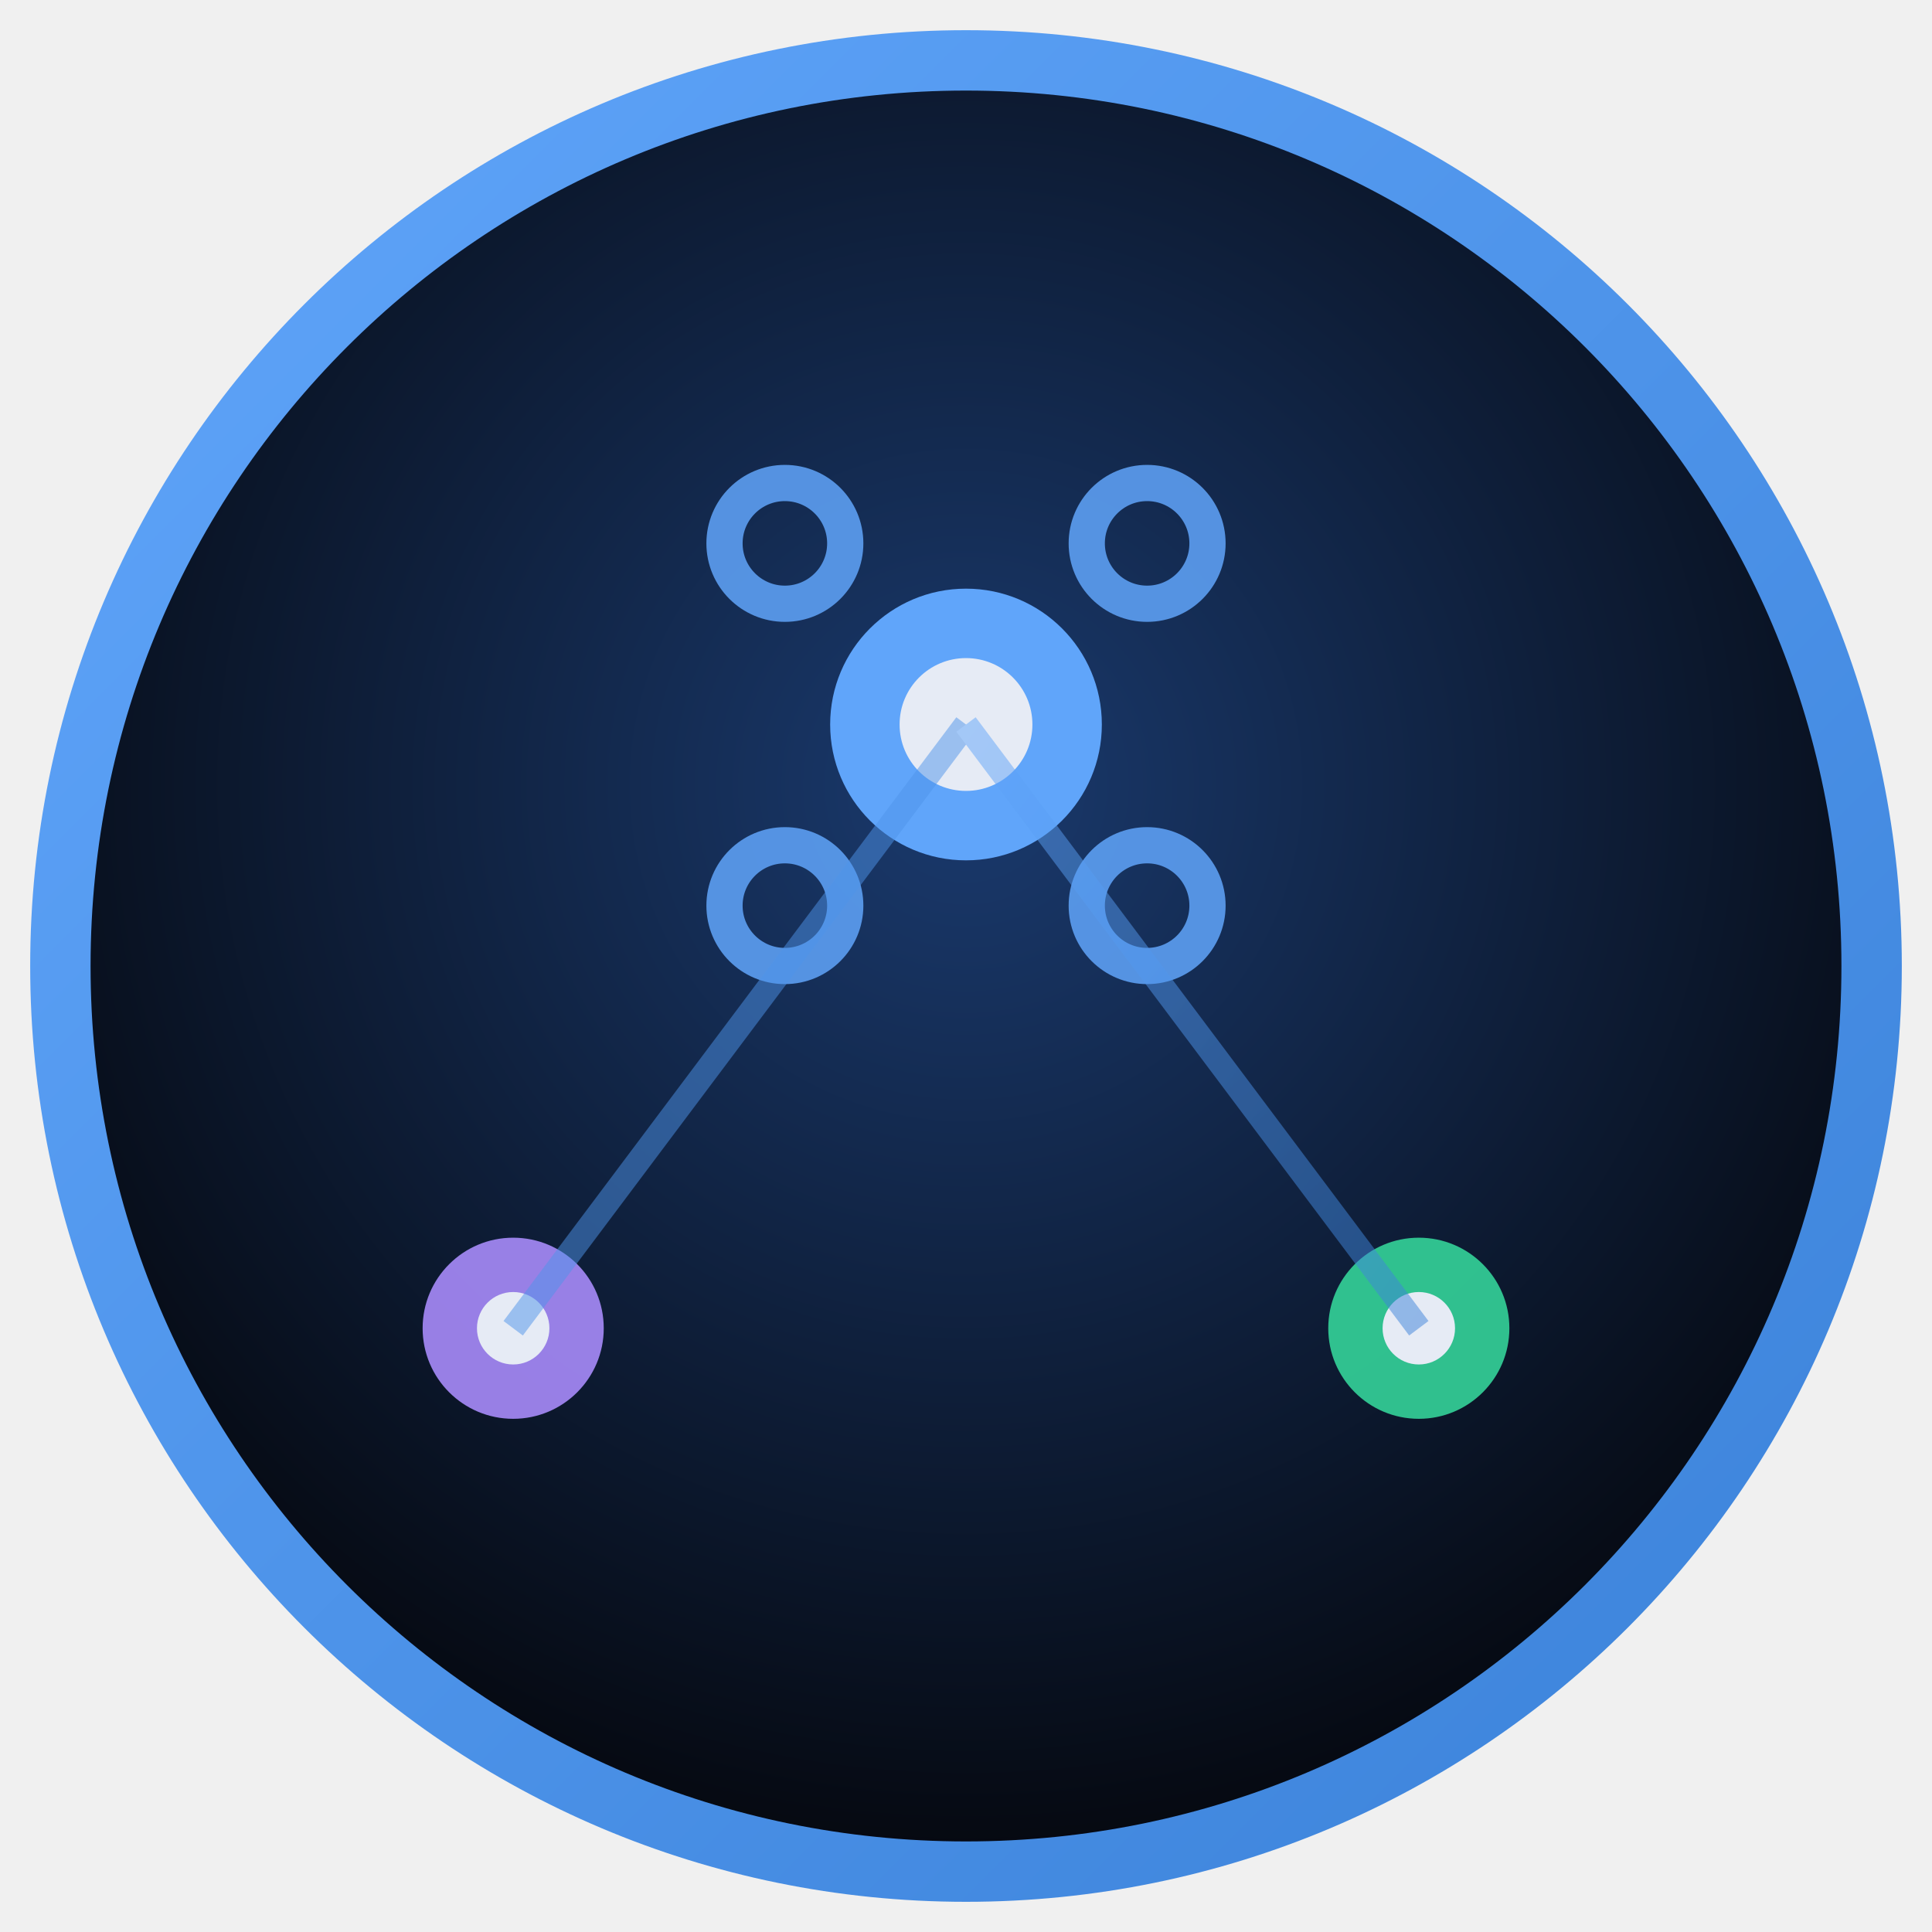
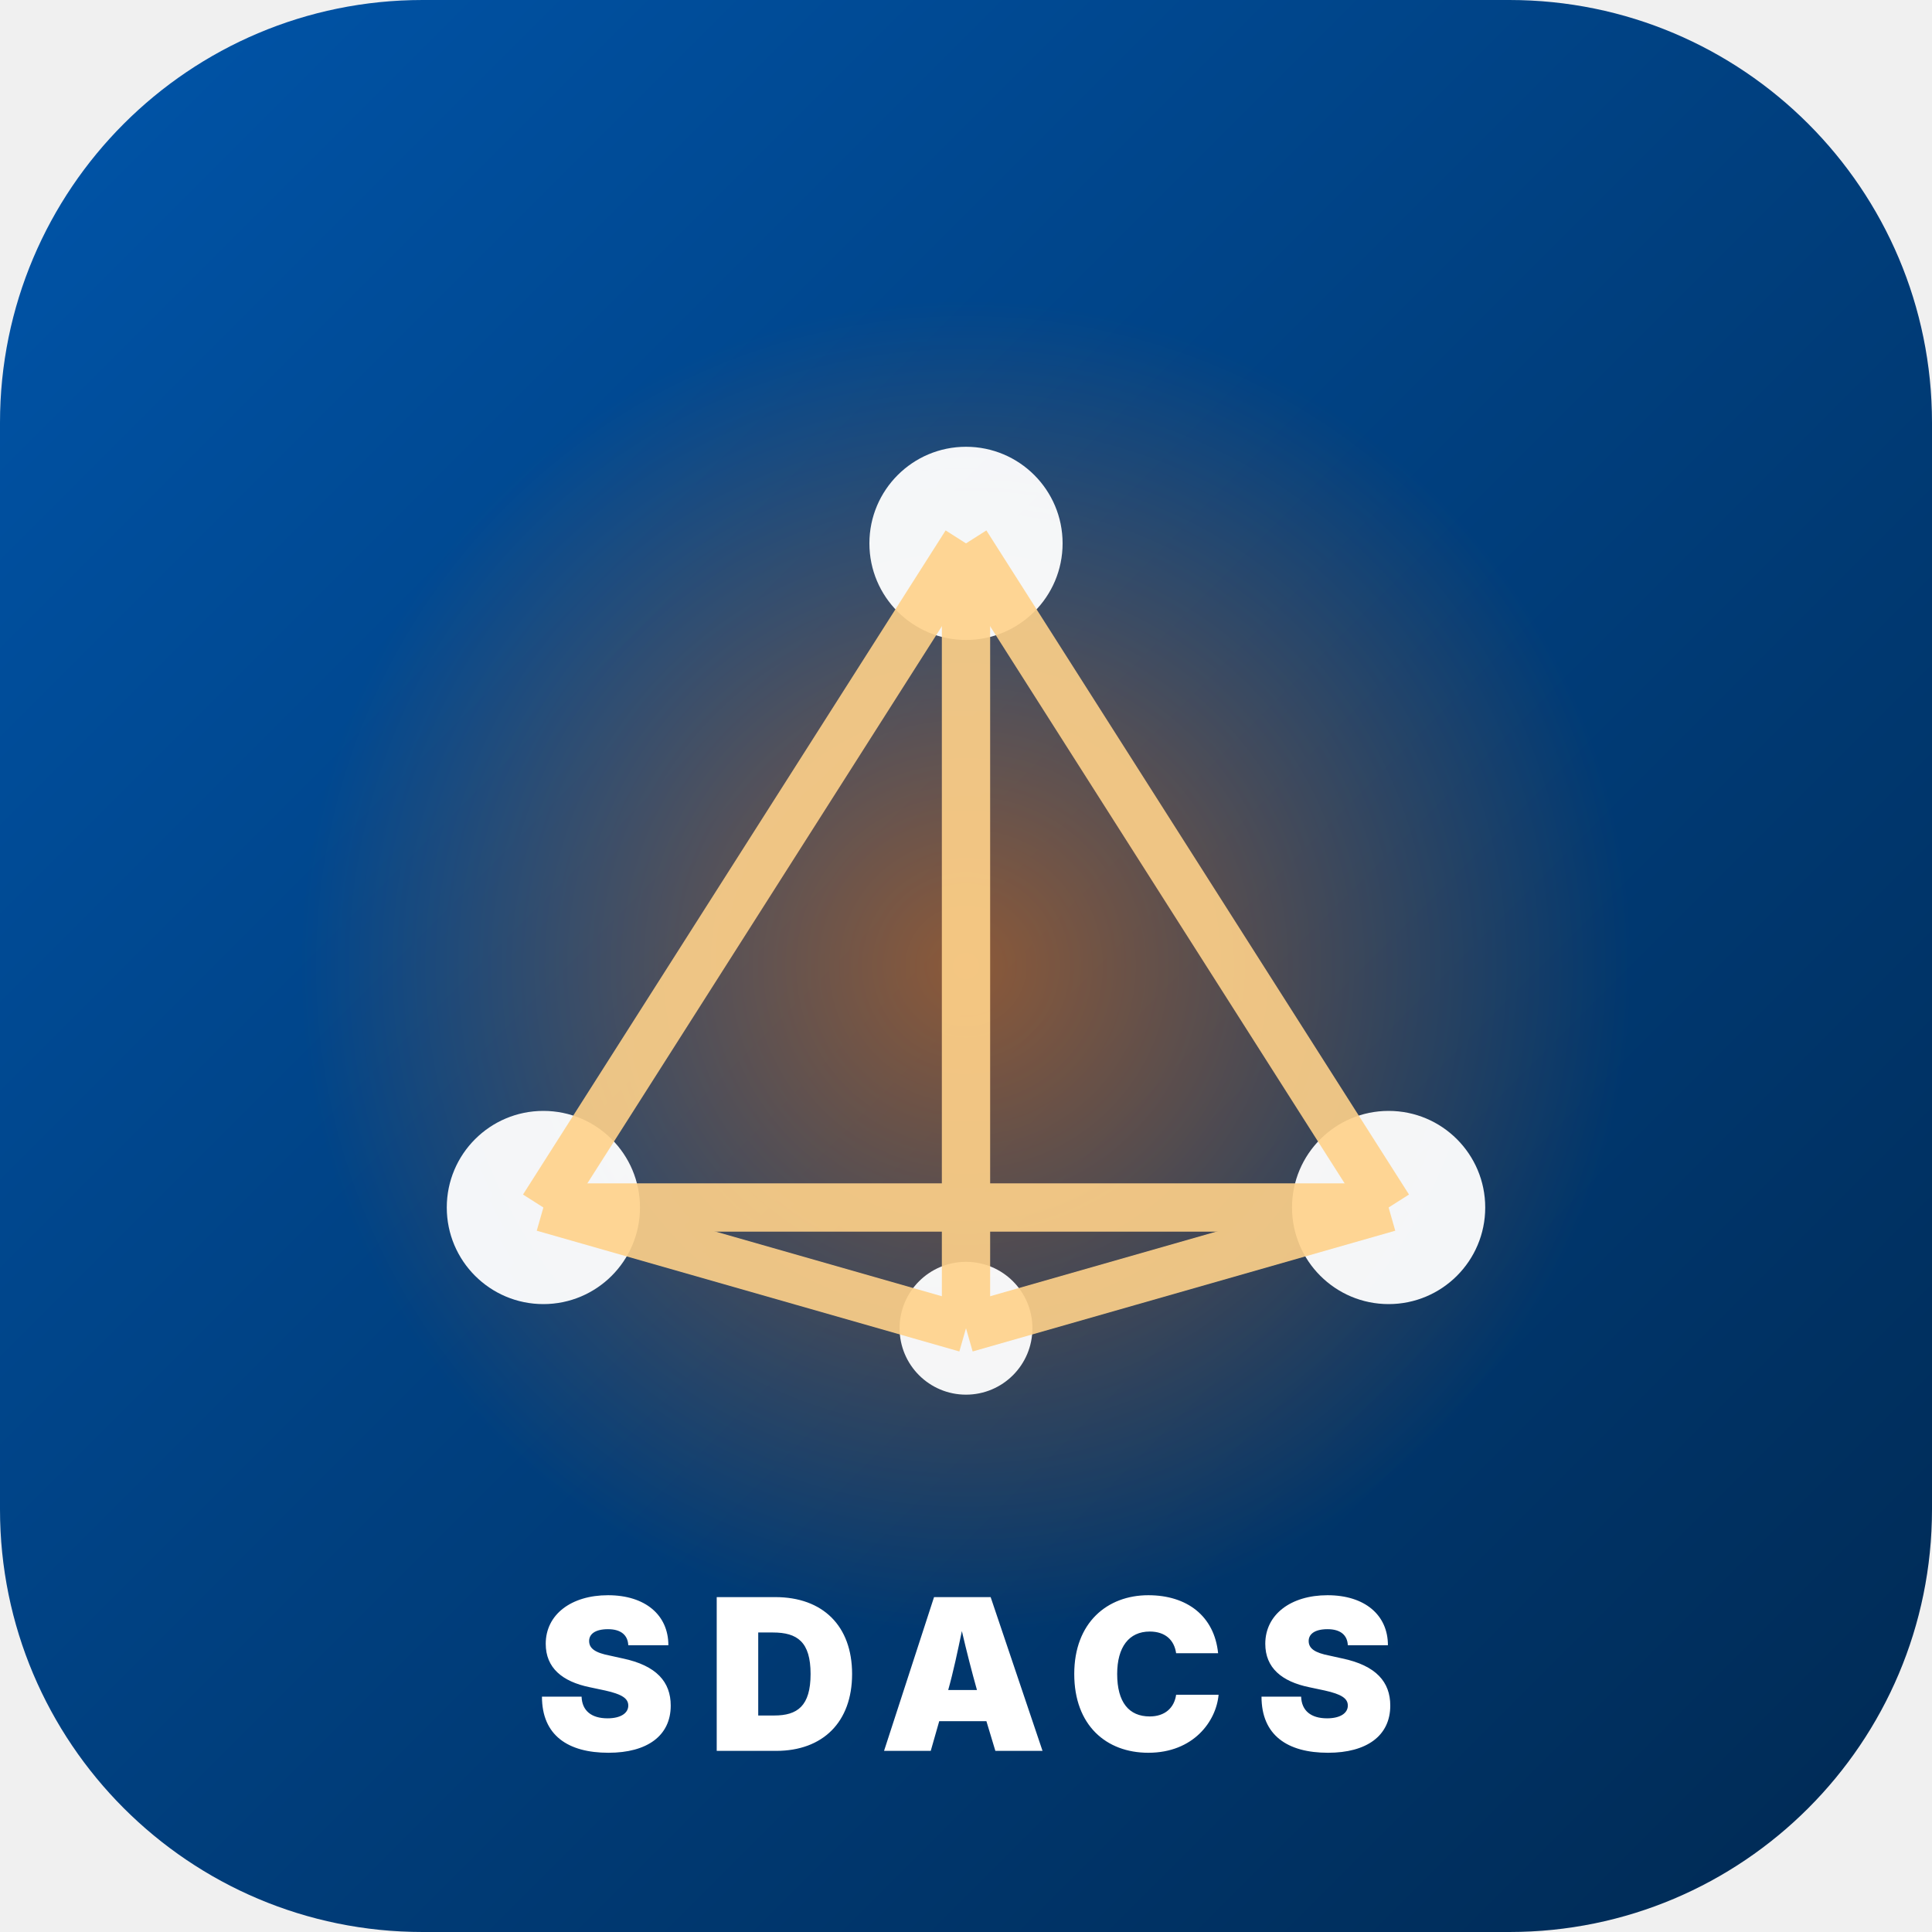
- <svg xmlns="http://www.w3.org/2000/svg" viewBox="0 0 64 64" role="img" aria-label="SDACS">
+ <svg xmlns="http://www.w3.org/2000/svg" viewBox="0 0 64 64">
  <defs>
-     <radialGradient id="bg" cx="50%" cy="40%" r="60%">
-       <stop offset="0%" stop-color="#1a3a6e" />
-       <stop offset="100%" stop-color="#05080f" />
+     <linearGradient id="g" x1="0" y1="0" x2="1" y2="1">
+       <stop offset="0%" stop-color="#0055AA" />
+       <stop offset="100%" stop-color="#002952" />
+     </linearGradient>
+     <radialGradient id="glow" cx="50%" cy="50%" r="50%">
+       <stop offset="0%" stop-color="#FF6F00" stop-opacity=".55" />
+       <stop offset="100%" stop-color="#FF6F00" stop-opacity="0" />
    </radialGradient>
-     <linearGradient id="ring" x1="0%" y1="0%" x2="100%" y2="100%">
-       <stop offset="0%" stop-color="#60a5fa" />
-       <stop offset="100%" stop-color="#3b82d9" />
-     </linearGradient>
  </defs>
-   <circle cx="32" cy="32" r="30" fill="url(#bg)" stroke="url(#ring)" stroke-width="2" />
-   <g transform="translate(32 24)">
-     <circle r="4.5" fill="#60a5fa" />
-     <circle r="2.2" fill="#e6ebf5" />
-     <circle cx="-6" cy="-6" r="2" fill="none" stroke="#60a5fa" stroke-width="1.2" opacity="0.85" />
-     <circle cx="6" cy="-6" r="2" fill="none" stroke="#60a5fa" stroke-width="1.2" opacity="0.85" />
-     <circle cx="-6" cy="6" r="2" fill="none" stroke="#60a5fa" stroke-width="1.2" opacity="0.85" />
-     <circle cx="6" cy="6" r="2" fill="none" stroke="#60a5fa" stroke-width="1.2" opacity="0.85" />
+   <rect width="64" height="64" rx="14" fill="url(#g)" />
+   <circle cx="32" cy="32" r="22" fill="url(#glow)" />
+   <g fill="#fff" opacity=".95">
+     <circle cx="32" cy="18" r="3.2" />
+     <circle cx="18" cy="40" r="3.2" />
+     <circle cx="46" cy="40" r="3.2" />
+     <circle cx="32" cy="44" r="2.2" />
  </g>
-   <g transform="translate(17 44)">
-     <circle r="3" fill="#a78bfa" opacity="0.9" />
-     <circle r="1.2" fill="#e6ebf5" />
+   <g stroke="#FFD28A" stroke-width="1.6" fill="none" opacity=".9">
+     <path d="M32 18 L18 40" />
+     <path d="M32 18 L46 40" />
+     <path d="M18 40 L46 40" />
+     <path d="M32 18 L32 44" />
+     <path d="M18 40 L32 44" />
+     <path d="M46 40 L32 44" />
  </g>
-   <g transform="translate(47 44)">
-     <circle r="3" fill="#34d399" opacity="0.9" />
-     <circle r="1.2" fill="#e6ebf5" />
-   </g>
-   <g stroke="url(#ring)" stroke-width="0.8" opacity="0.5" fill="none">
-     <line x1="32" y1="24" x2="17" y2="44" />
-     <line x1="32" y1="24" x2="47" y2="44" />
-     <line x1="17" y1="44" x2="47" y2="44" />
-   </g>
+   <text x="32" y="58" text-anchor="middle" font-family="Inter,Arial,sans-serif" font-weight="900" font-size="7" fill="#fff" letter-spacing="1">SDACS</text>
</svg>
